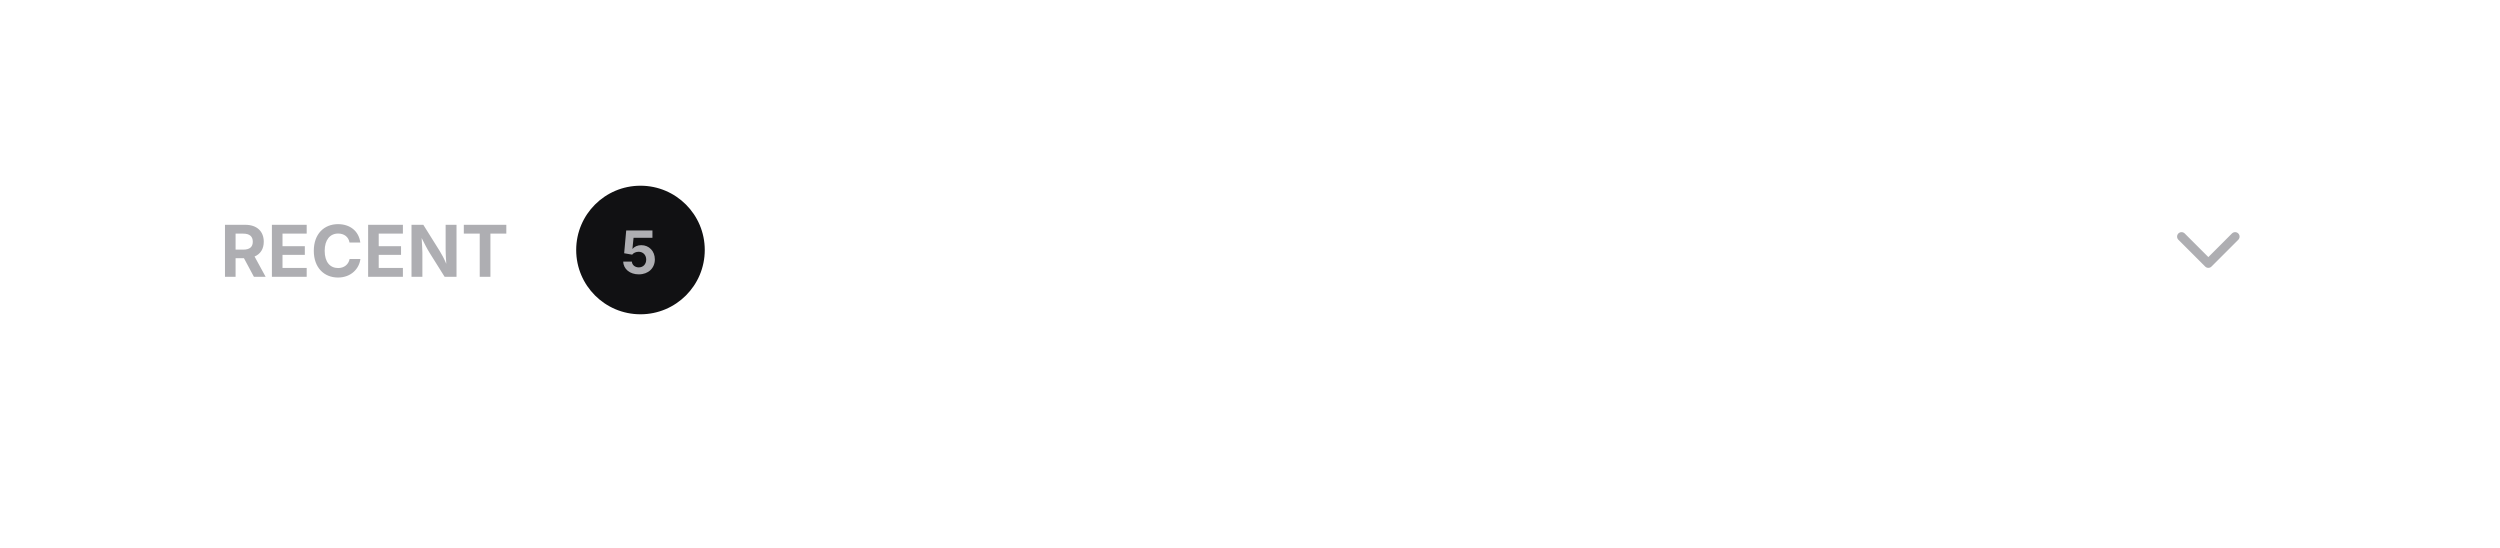
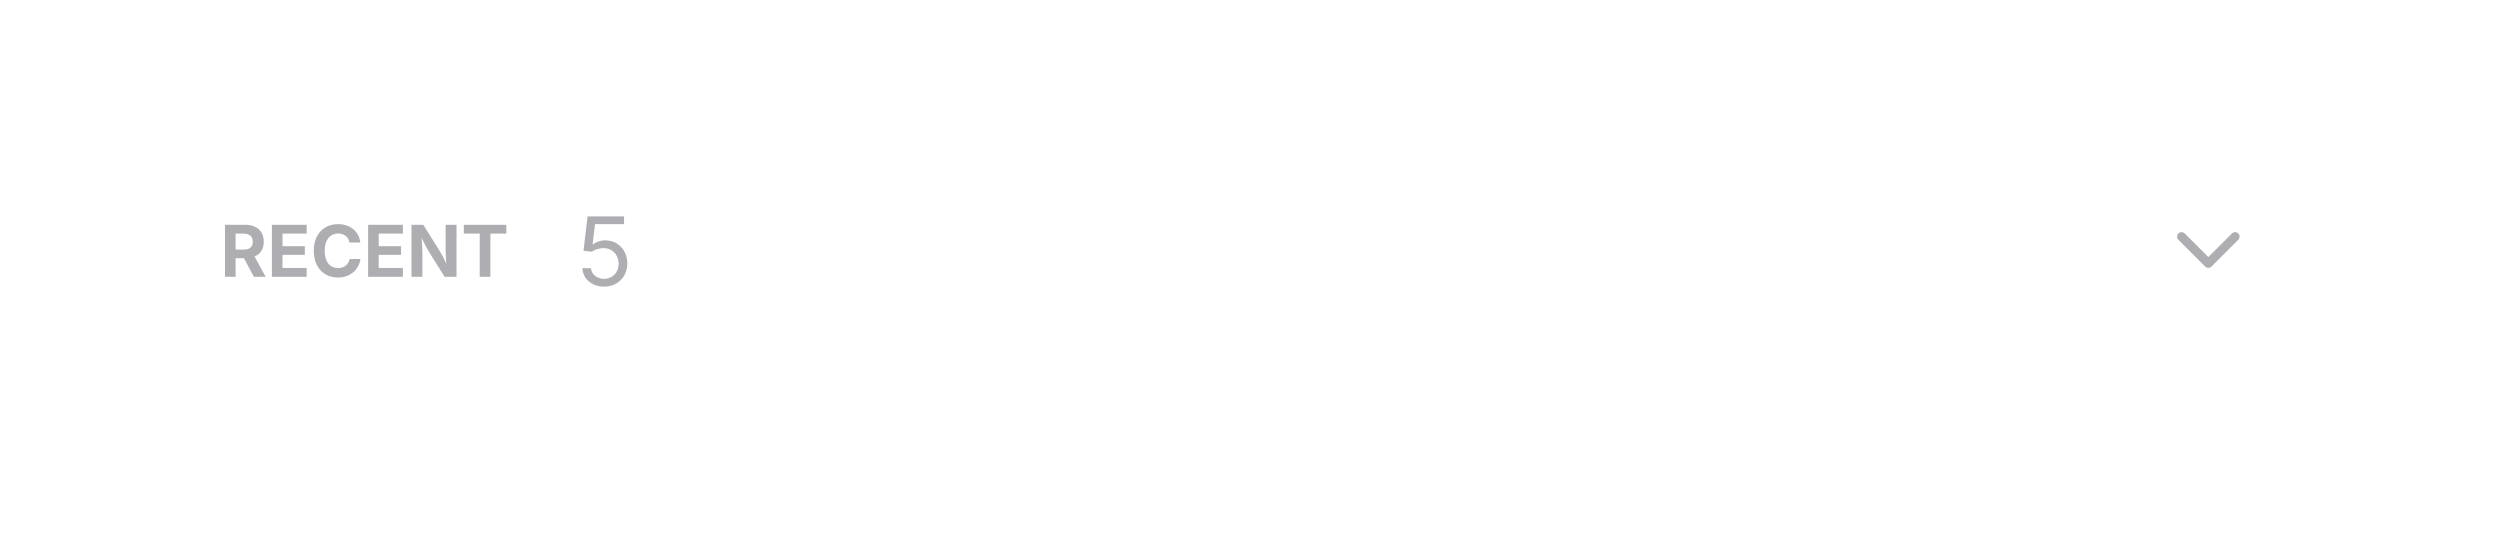
<svg xmlns="http://www.w3.org/2000/svg" viewBox="0 0 420 92" width="420" height="92">
  <defs>
    <clipPath id="cp0">
      <rect x="37" y="34.5" width="51.8" height="15" />
    </clipPath>
    <clipPath id="ct1">
      <rect x="37" y="34.5" width="51.8" height="15" />
    </clipPath>
    <clipPath id="ct2">
-       <rect x="96.8" y="31.2" width="21.6" height="21.6" />
+       <rect x="96.8" y="33" width="9.6" height="18" />
    </clipPath>
    <clipPath id="cp3">
      <rect x="362" y="33" width="18" height="18" />
    </clipPath>
  </defs>
  <rect x="28.5" y="20.5" width="363" height="43" rx="11.5" fill="none" stroke="rgba(0,0,0,0)" stroke-width="1" />
  <g clip-path="url(#cp0)">
    <g clip-path="url(#ct1)">
      <text x="37" y="46.5" font-family="system-ui, &quot;-apple-system&quot;, sans-serif" font-size="12" font-weight="650" fill="rgb(174,174,178)">RECENT</text>
    </g>
  </g>
-   <rect x="96.8" y="31.2" width="21.6" height="21.6" rx="10.8" fill="rgb(17,17,19)" />
-   <text x="104.25" y="46" font-family="system-ui, &quot;-apple-system&quot;, sans-serif" font-size="10" font-weight="700" fill="rgb(174,174,178)">5</text>
+   <text x="96.84" y="48" font-family="system-ui, &quot;-apple-system&quot;, sans-serif" font-size="16" fill="rgb(174,174,178)">5</text>
  <g transform="rotate(90 371 42)">
    <g clip-path="url(#cp3)">
      <g color="rgb(174, 174, 178)">
        <clipPath id="svgic4">
          <rect x="362" y="33" width="18" height="18" />
        </clipPath>
        <g clip-path="url(#svgic4)">
          <g transform="matrix(.75 0 0 .75 362 33)">
            <path d="m9 18 6-6-6-6" style="marker:none;vector-effect:none;color-interpolation:srgb" fill="none" stroke="rgb(174, 174, 178)" stroke-width="2px" stroke-dasharray="none" stroke-linecap="round" stroke-linejoin="round" stroke-opacity="1" fill-opacity="1" opacity="1" />
          </g>
        </g>
      </g>
    </g>
  </g>
</svg>
